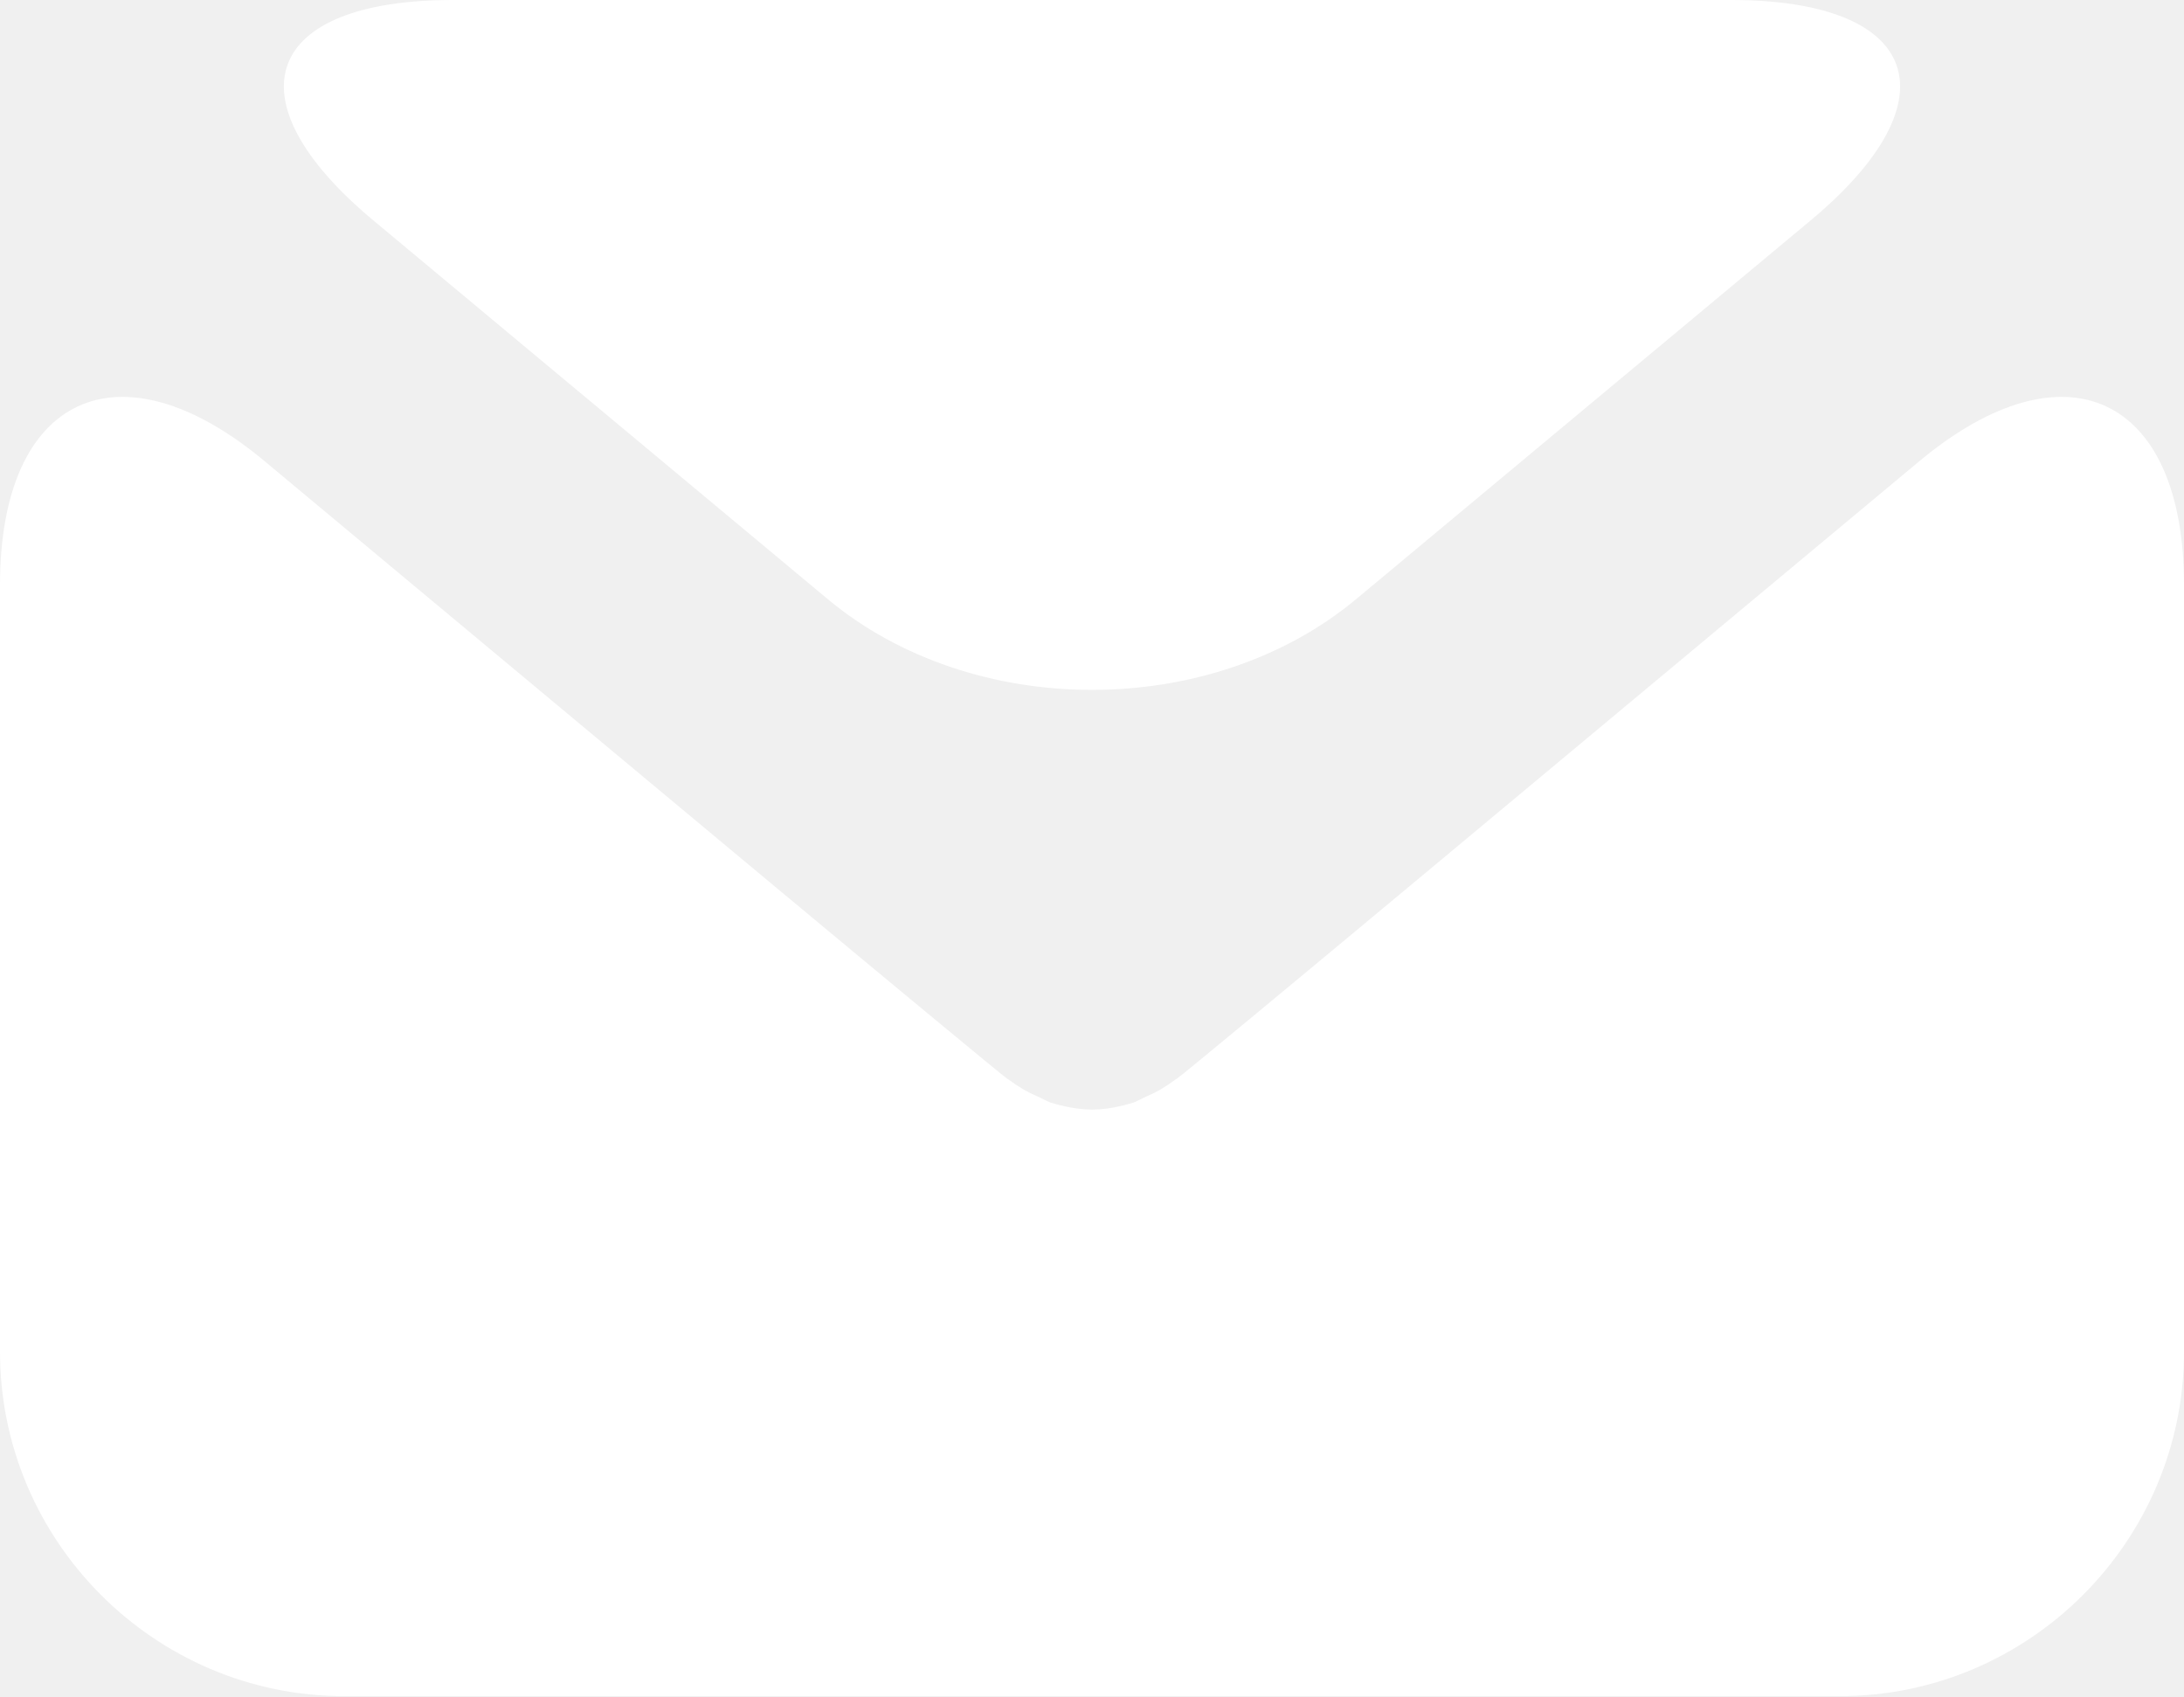
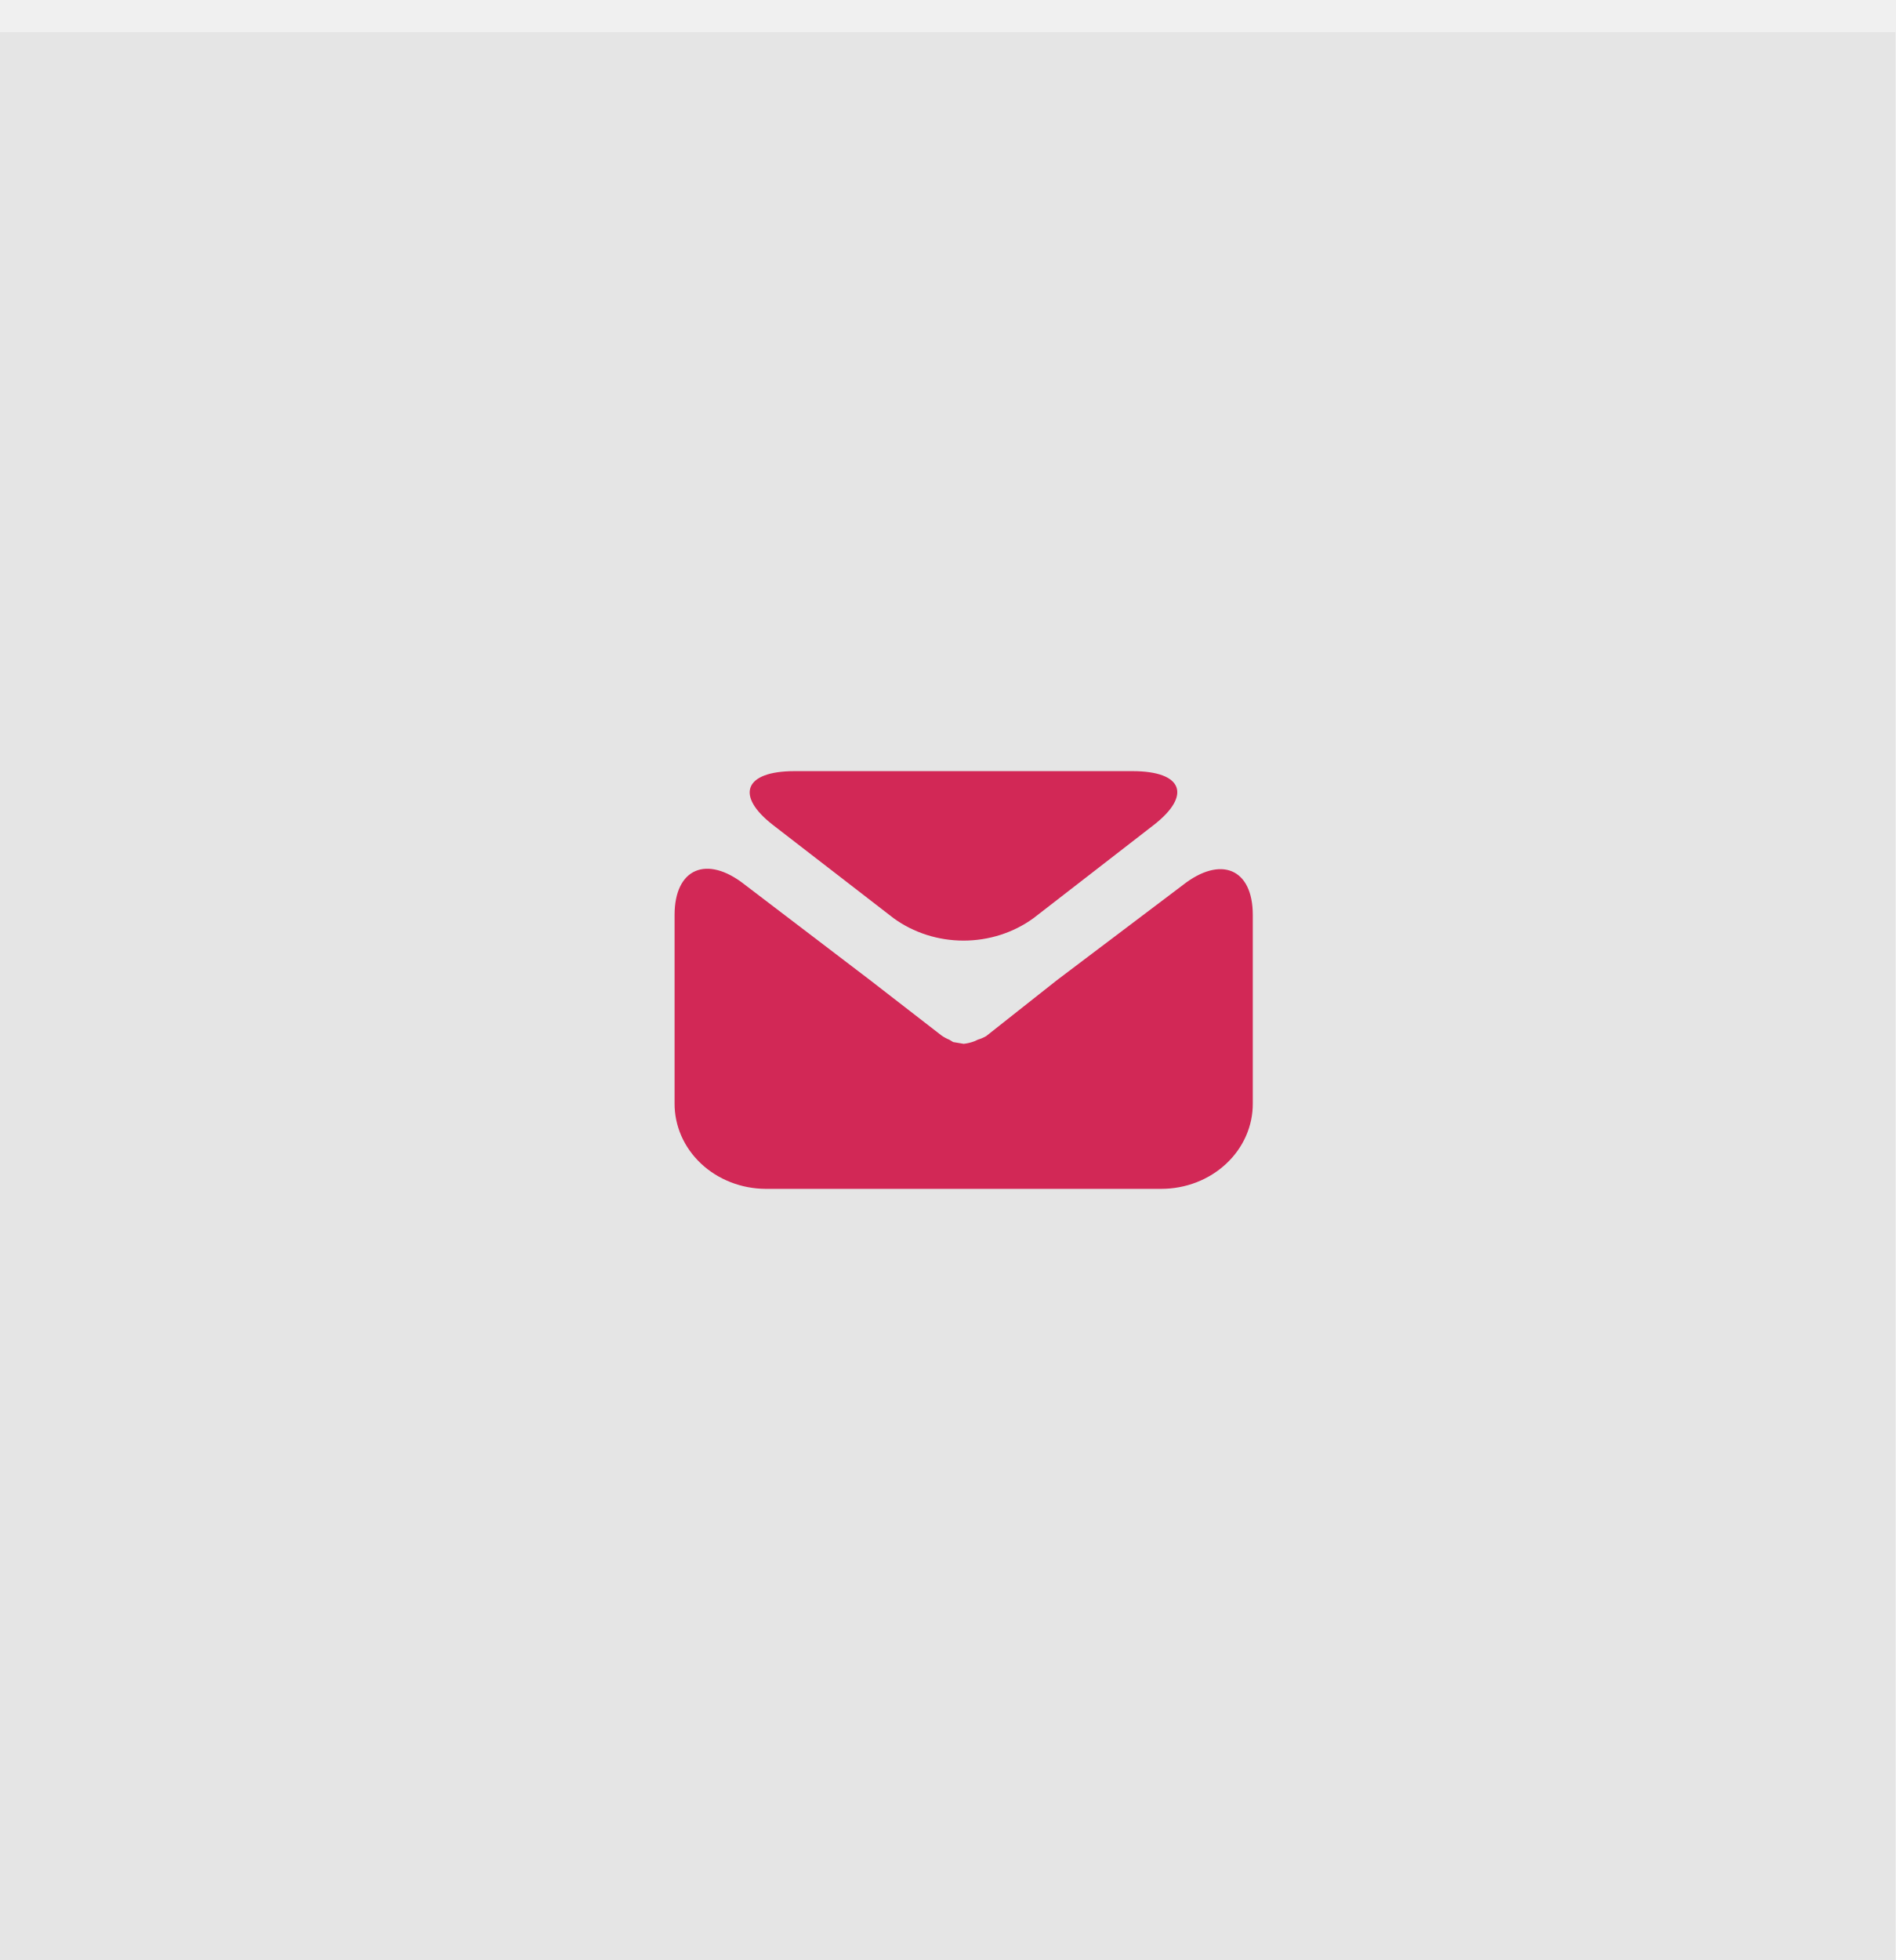
- <svg xmlns="http://www.w3.org/2000/svg" version="1.1" id="Layer_1" x="0px" y="0px" width="17.988px" height="13.966px" viewBox="0 0 17.988 13.966" enable-background="new 0 0 17.988 13.966" xml:space="preserve">
-   <g>
-     <g>
-       <g>
-         <path fill="#FFFFFF" d="M14.914,1.814C16.111,0.816,15.816,0,14.257,0H3.731c-1.56,0-1.854,0.816-0.657,1.814l3.742,3.118 c1.197,0.998,3.158,0.998,4.355,0L14.914,1.814z" />
-       </g>
-       <g>
-         <path fill="#FFFFFF" d="M11.913,7.044C10.715,8.042,9.718,8.869,9.695,8.88c0,0,0,0-0.02,0.013 C9.601,8.949,9.523,8.995,9.44,9.029C9.407,9.044,9.374,9.063,9.34,9.077c-0.11,0.034-0.223,0.058-0.335,0.059 c-0.003,0-0.007,0.001-0.01,0.001c0,0,0,0-0.001,0s-0.001,0-0.001,0c-0.003,0-0.007-0.001-0.01-0.001 C8.87,9.134,8.759,9.111,8.648,9.077C8.614,9.063,8.58,9.044,8.548,9.029c-0.083-0.034-0.16-0.08-0.235-0.136C8.293,8.88,8.293,8.88,8.293,8.88c-0.022-0.012-1.02-0.838-2.218-1.836L2.178,3.796C0.979,2.798,0,3.257,0,4.816v6.315 c0,1.56,1.275,2.835,2.835,2.835h12.318c1.56,0,2.835-1.275,2.835-2.835V4.816c0-1.559-0.979-2.018-2.178-1.02L11.913,7.044z" />
-       </g>
-     </g>
-   </g>
+ <svg xmlns="http://www.w3.org/2000/svg" width="59" height="61" viewBox="0 0 59 59" fill="none">
+   <rect width="59" height="61" fill="#E5E5E5" />
+   <path d="M35.91 24.681C37.11 23.752 36.82 23 35.26 23H24.73C23.17 23 22.88 23.761 24.07 24.681L27.82 27.578C28.441 28.029 29.207 28.274 29.995 28.274C30.783 28.274 31.549 28.029 32.17 27.578L35.91 24.681Z" fill="#D22856" />
+   <path d="M32.91 29.5L30.7 31.246C30.619 31.293 30.532 31.331 30.44 31.357L30.34 31.404C30.231 31.446 30.117 31.474 30 31.487L29.67 31.431L29.55 31.357C29.465 31.323 29.384 31.279 29.31 31.227L27.08 29.5L23.18 26.529C22 25.6 21 26.027 21 27.476V33.335C20.997 33.682 21.069 34.027 21.209 34.349C21.35 34.671 21.558 34.964 21.821 35.212C22.083 35.459 22.396 35.656 22.741 35.791C23.086 35.927 23.456 35.998 23.83 36H36.15C36.526 36 36.898 35.931 37.245 35.797C37.592 35.663 37.907 35.466 38.172 35.218C38.437 34.971 38.647 34.677 38.789 34.353C38.931 34.03 39.003 33.684 39 33.335V27.476C39 26.027 38 25.619 36.82 26.547L32.91 29.5Z" fill="#D22856" />
</svg>
